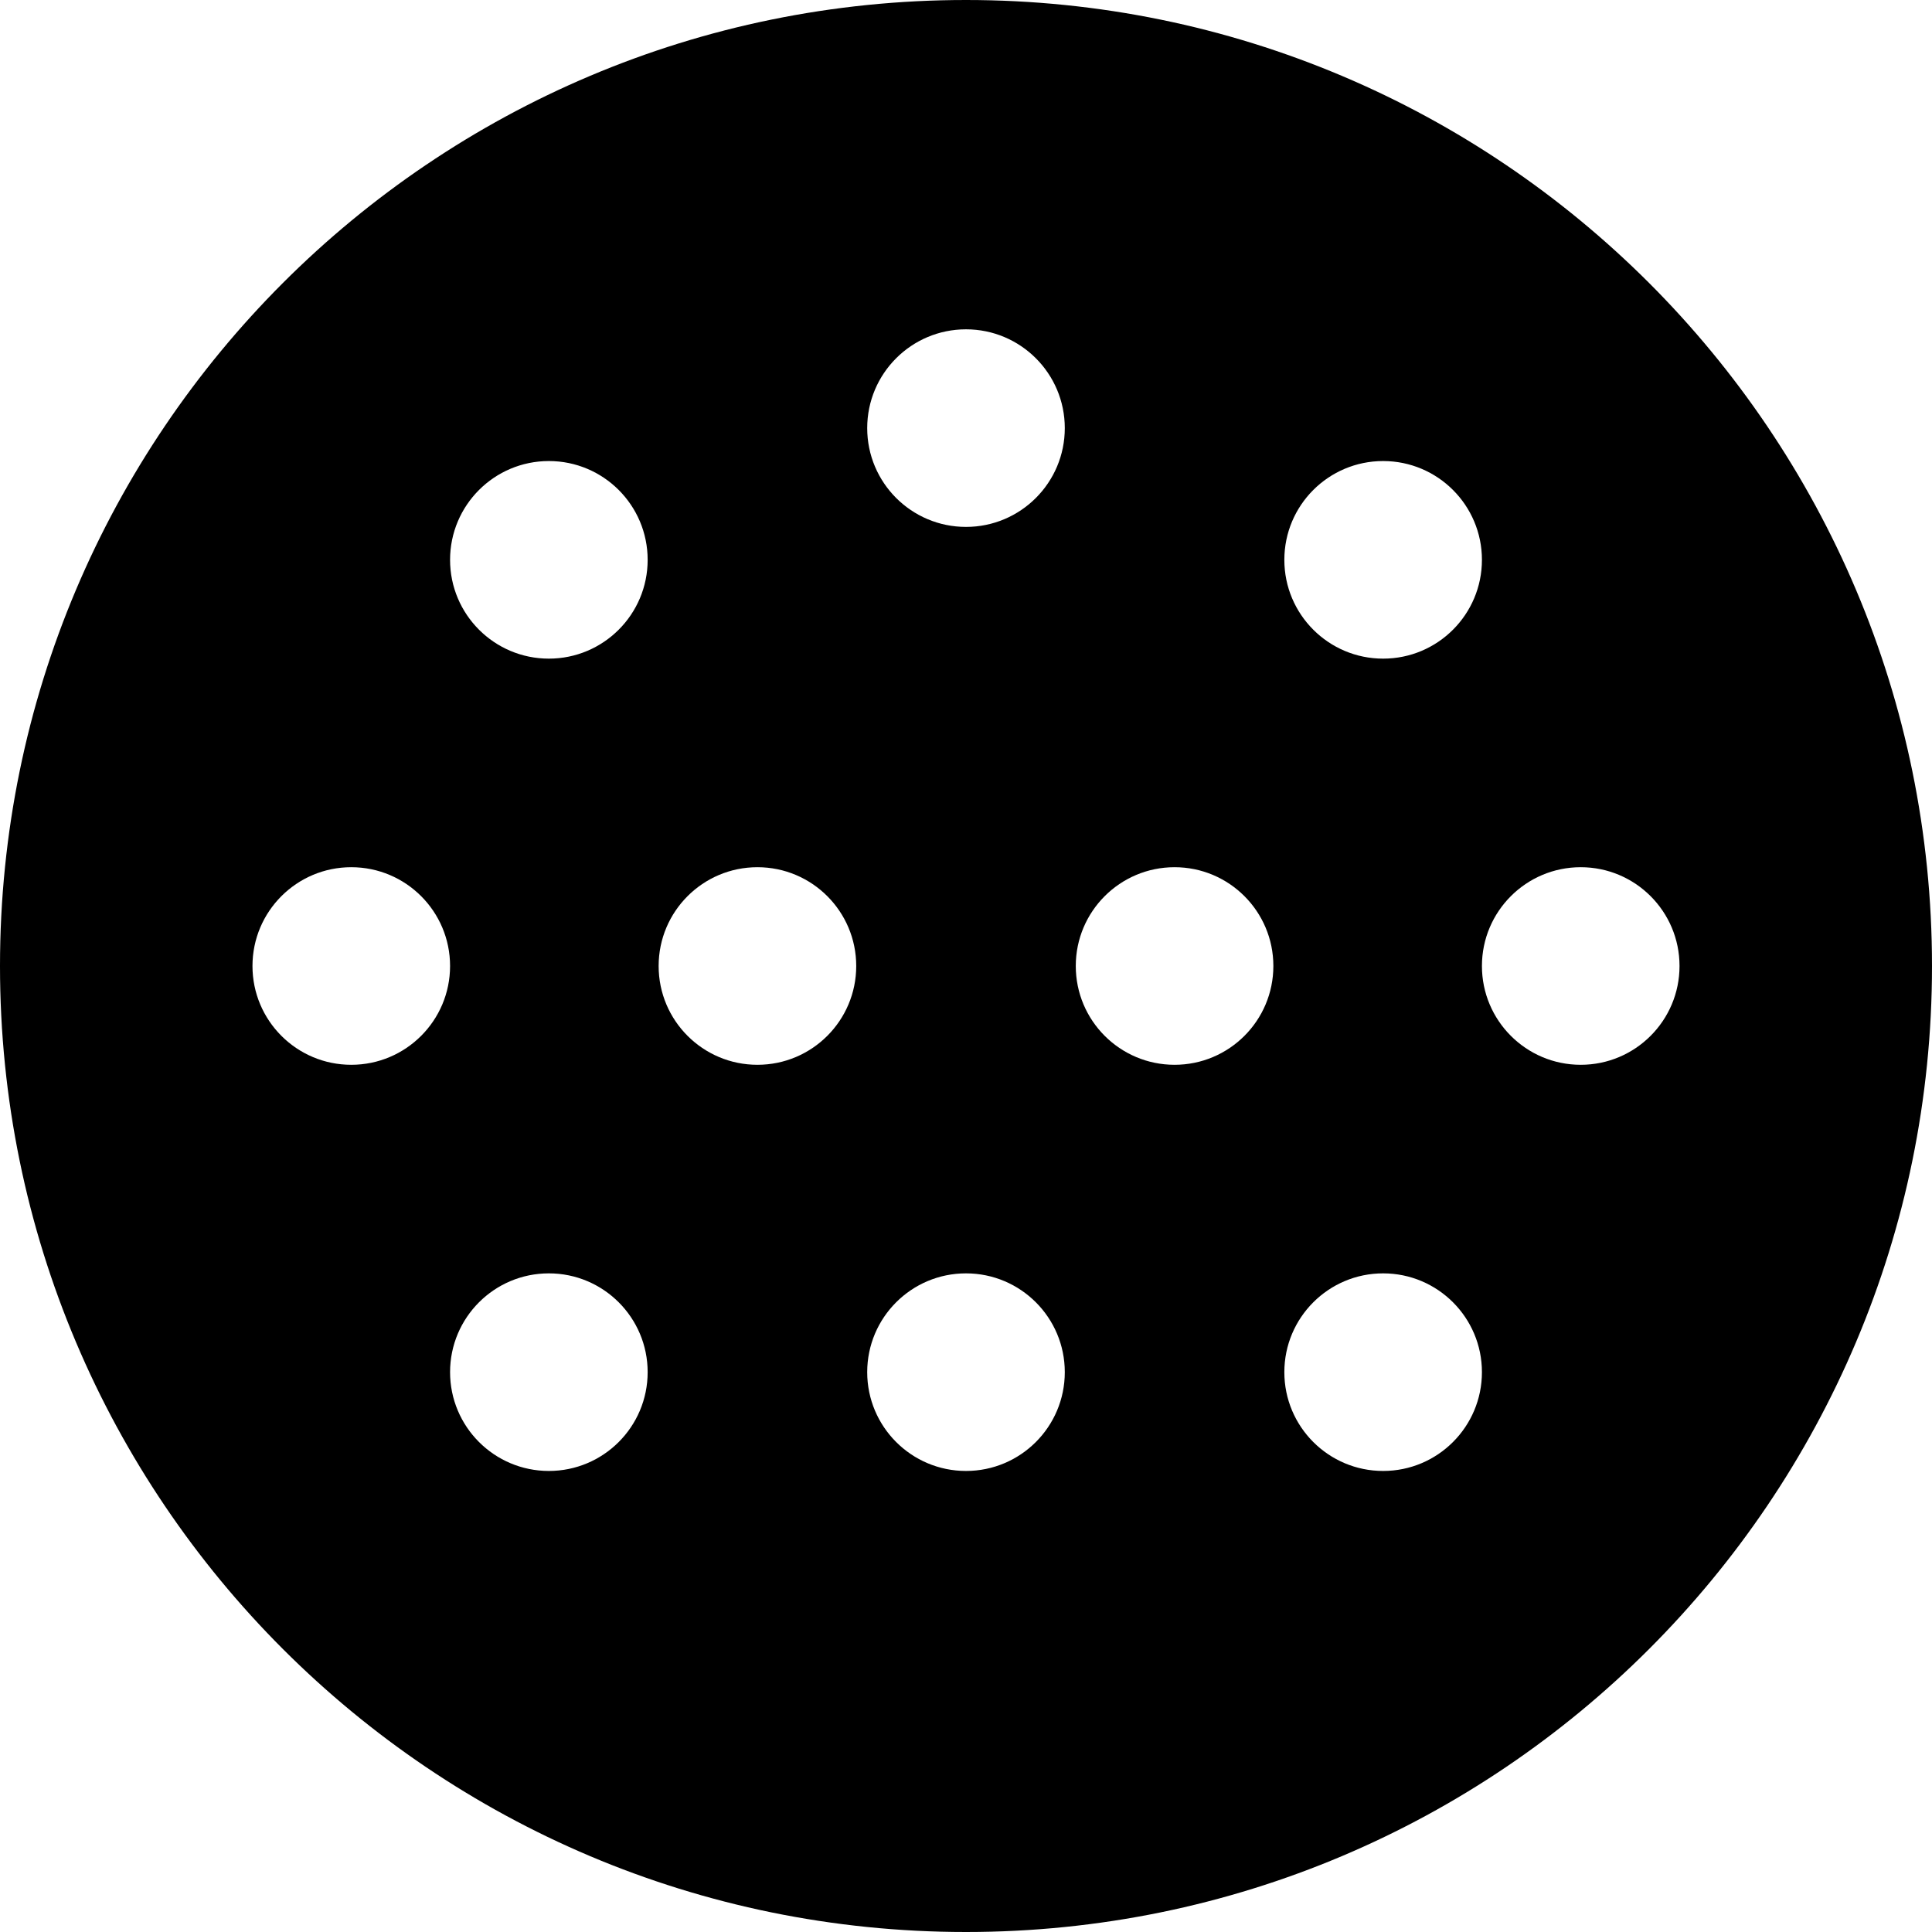
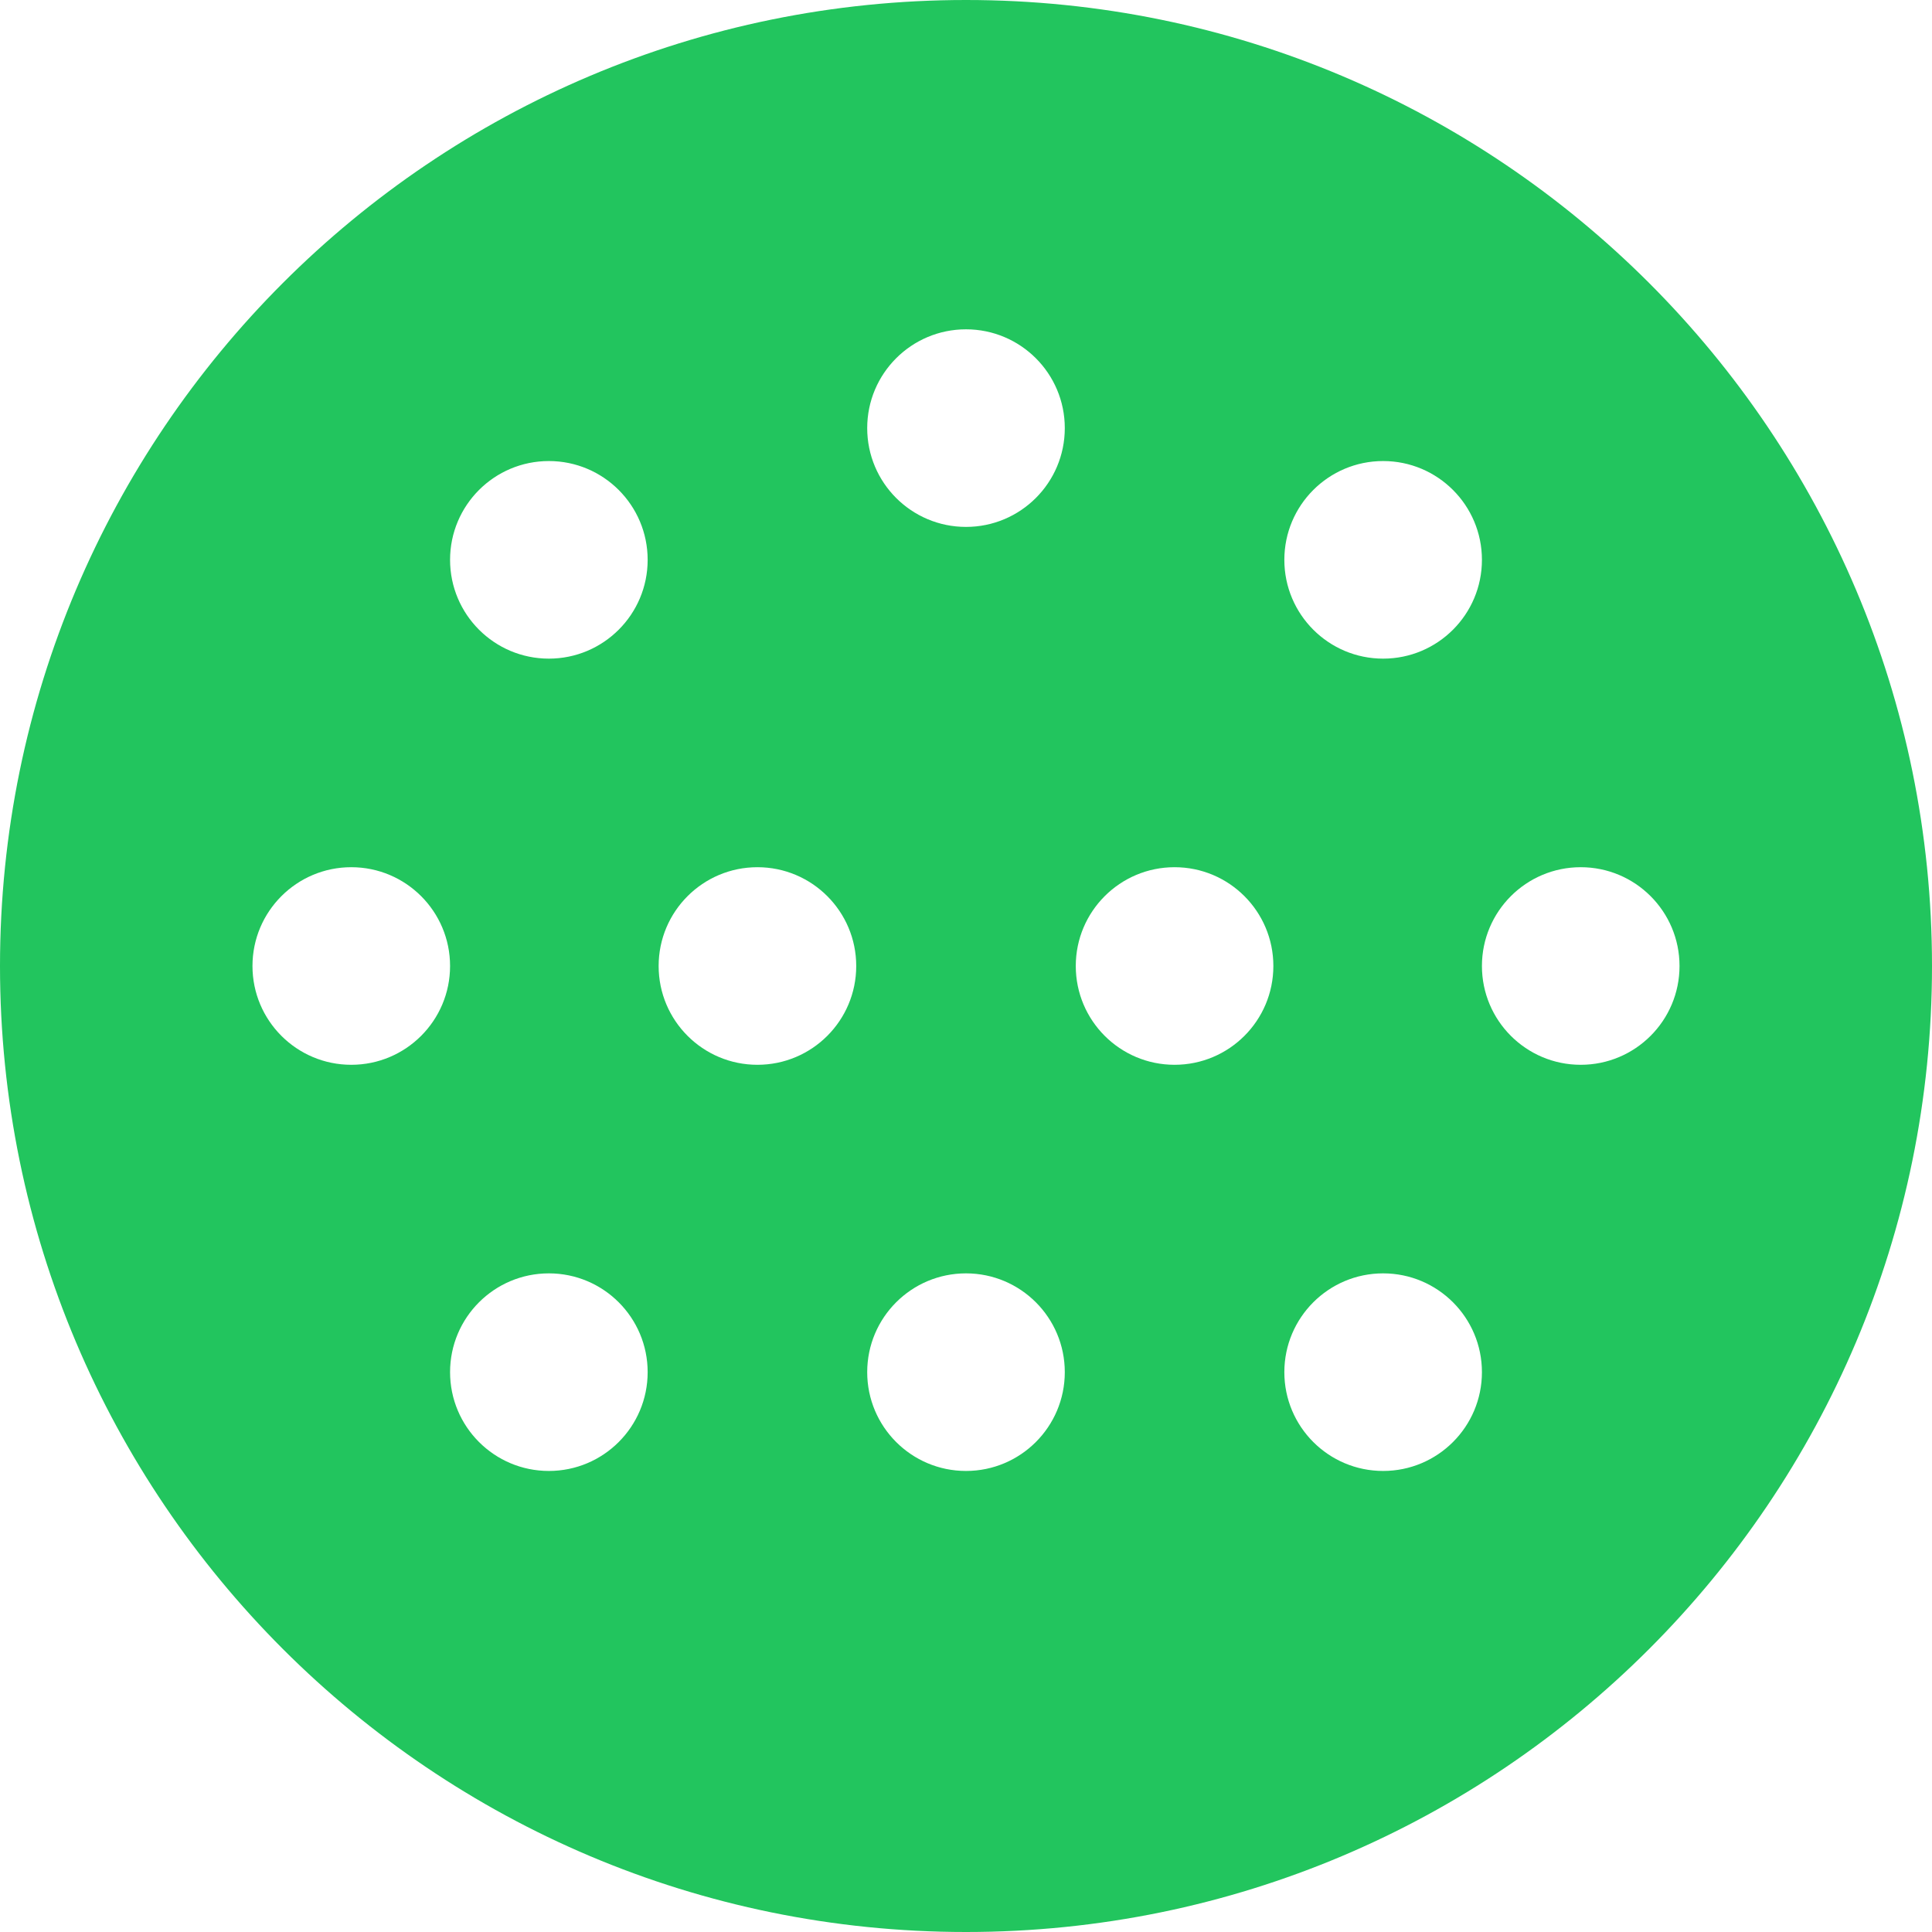
- <svg xmlns="http://www.w3.org/2000/svg" width="22" height="22" viewBox="3.2 3.2 17.6 17.6" fill="#000000">
+ <svg xmlns="http://www.w3.org/2000/svg" width="22" height="22" viewBox="3.2 3.2 17.6 17.6" fill="#22c55e">
  <path fill-rule="evenodd" d="M12 3.2 A8.8 8.8 0 1 0 12 20.8 A8.8 8.8 0 1 0 12 3.2 Z M8.2 7.4 A0.9 0.9 0 1 1 8.2 9.2 A0.9 0.9 0 1 1 8.2 7.4 Z M12 6.2 A0.9 0.9 0 1 1 12 8 A0.9 0.9 0 1 1 12 6.2 Z M15.8 7.4 A0.9 0.9 0 1 1 15.8 9.2 A0.9 0.9 0 1 1 15.8 7.4 Z M6.4 11.1 A0.9 0.9 0 1 1 6.4 12.9 A0.9 0.9 0 1 1 6.4 11.1 Z M10.1 11.1 A0.9 0.9 0 1 1 10.1 12.9 A0.9 0.9 0 1 1 10.1 11.1 Z M13.9 11.1 A0.9 0.9 0 1 1 13.9 12.9 A0.9 0.9 0 1 1 13.9 11.1 Z M17.6 11.1 A0.9 0.9 0 1 1 17.6 12.9 A0.9 0.9 0 1 1 17.6 11.1 Z M8.2 14.8 A0.9 0.9 0 1 1 8.2 16.6 A0.9 0.9 0 1 1 8.2 14.8 Z M12 14.8 A0.9 0.9 0 1 1 12 16.6 A0.9 0.9 0 1 1 12 14.8 Z M15.8 14.8 A0.9 0.9 0 1 1 15.8 16.6 A0.9 0.9 0 1 1 15.8 14.8 Z" />
</svg>
